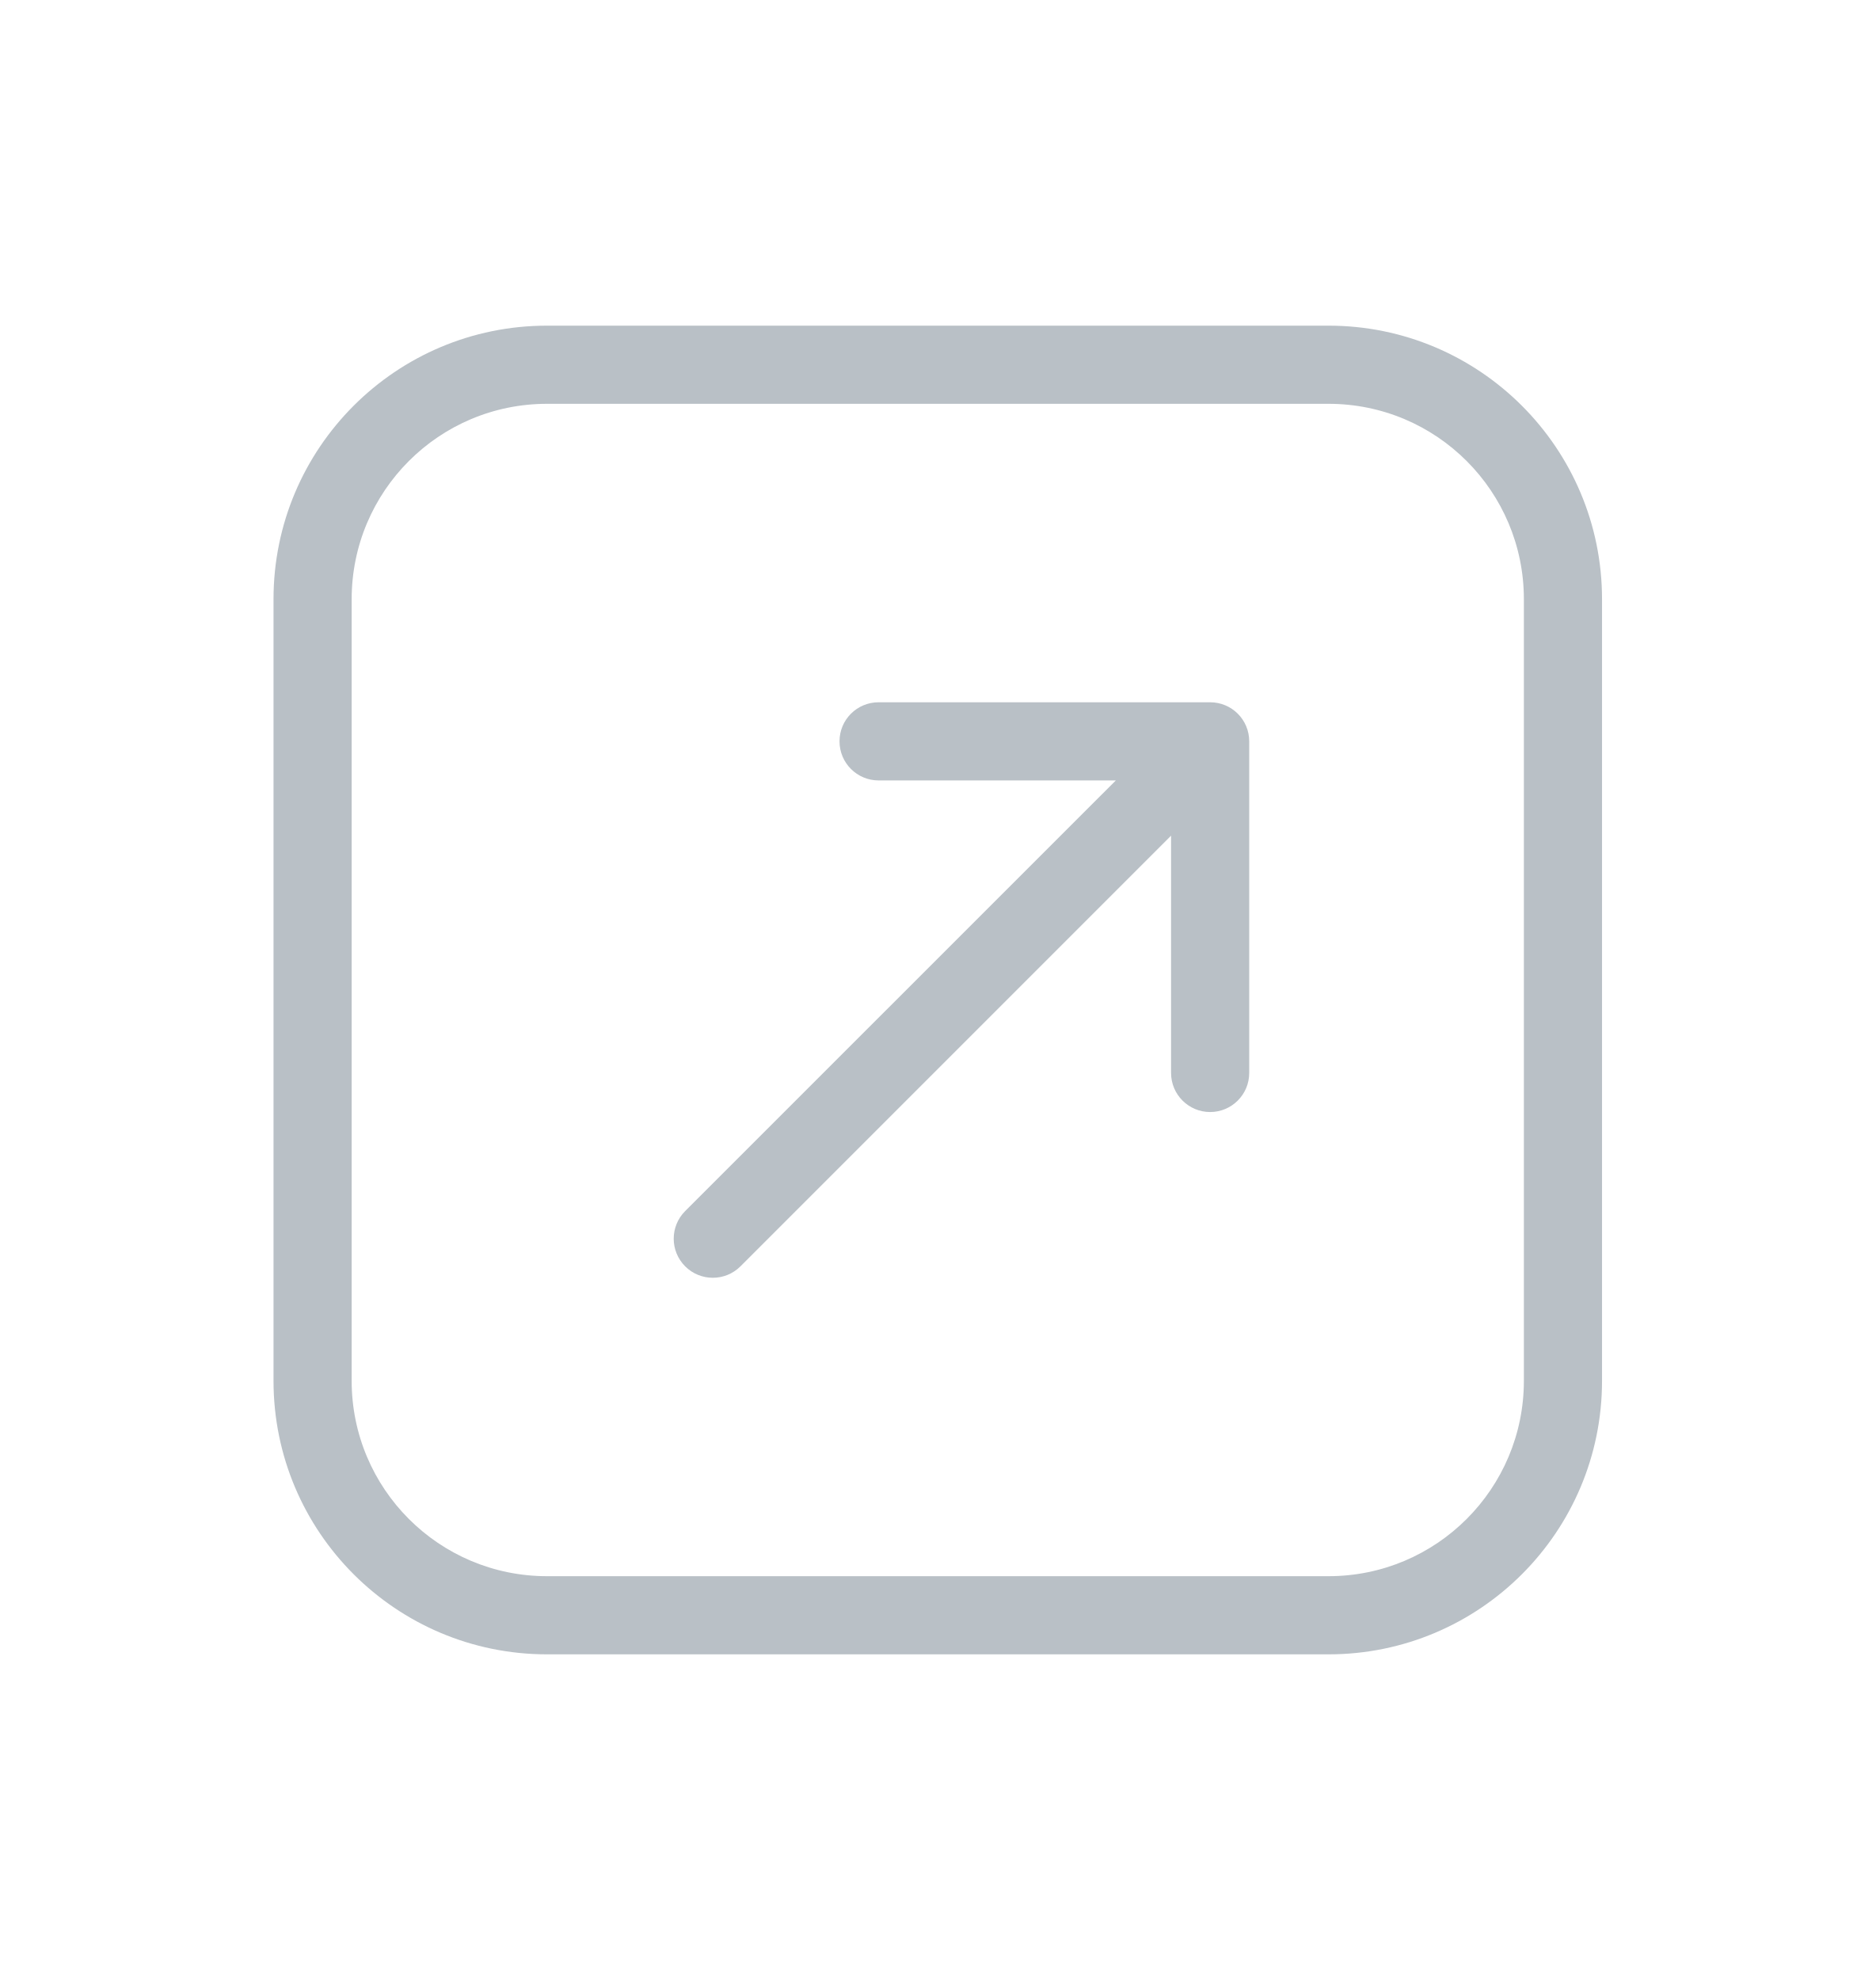
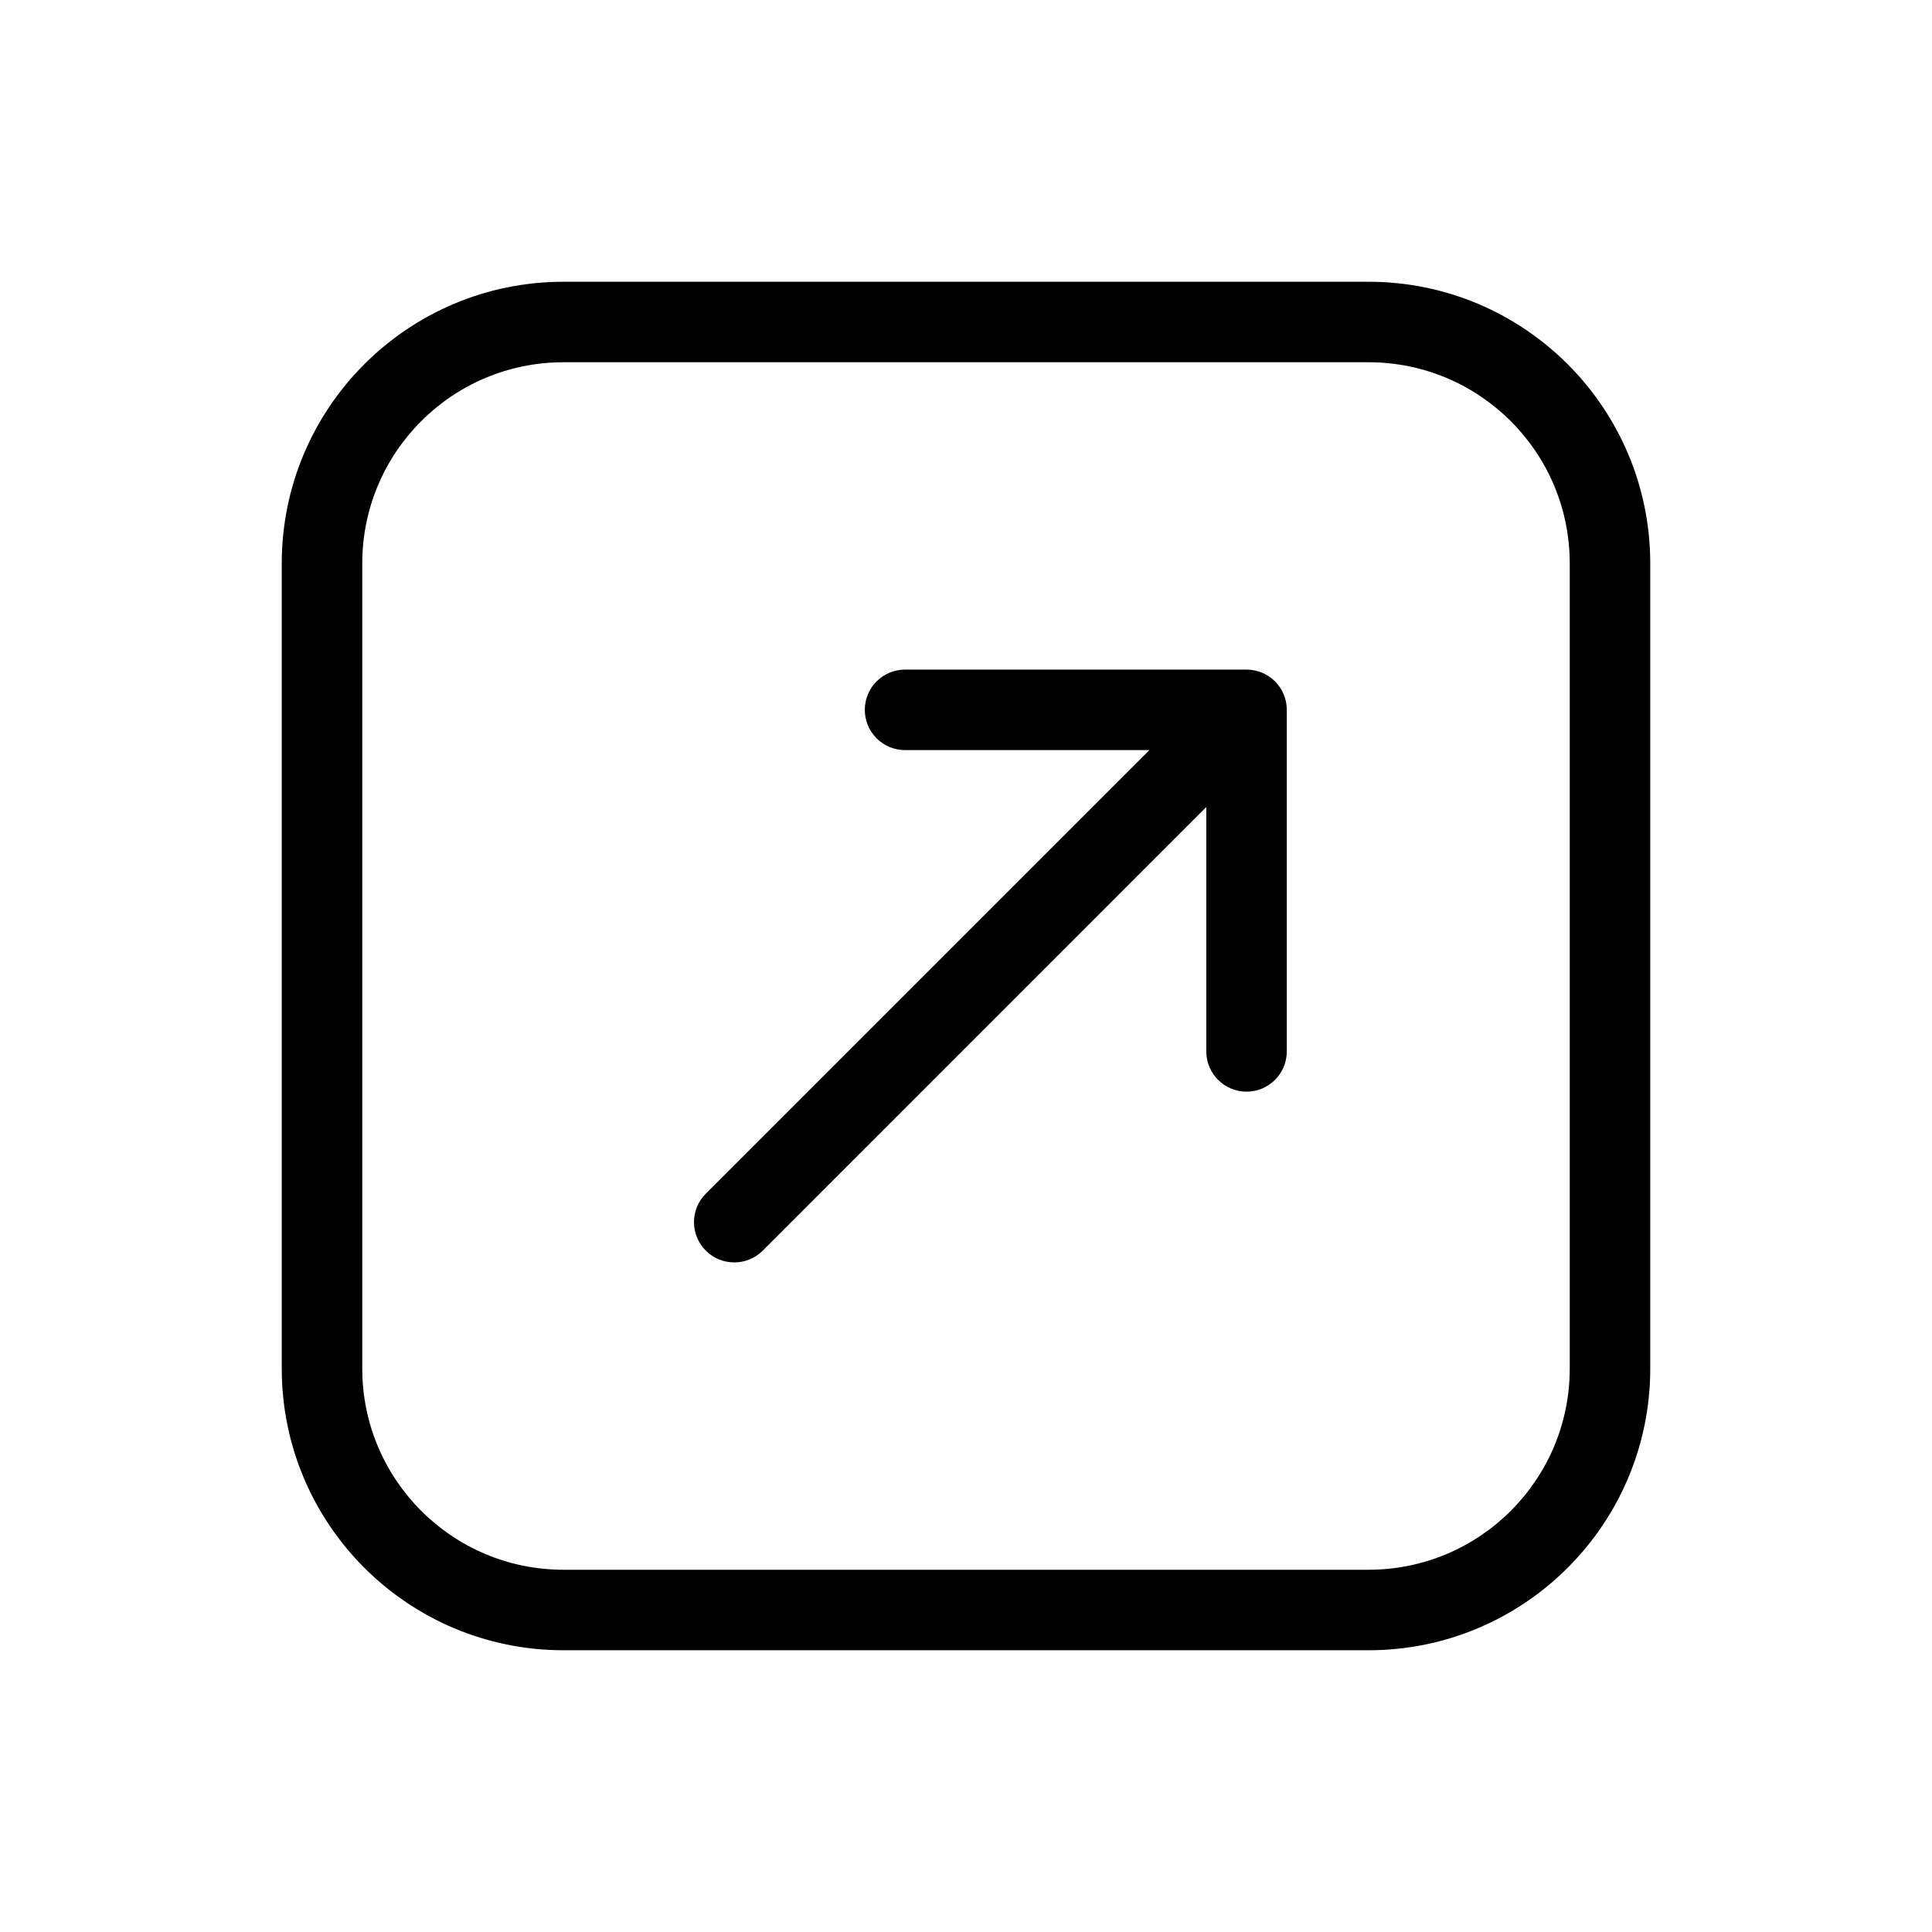
- <svg xmlns="http://www.w3.org/2000/svg" width="18" height="19" viewBox="0 0 18 19" fill="none">
-   <path fill-rule="evenodd" clip-rule="evenodd" d="M5.25 3.875C4.214 3.875 3.375 4.714 3.375 5.75V13.25C3.375 14.286 4.214 15.125 5.25 15.125H12.75C13.786 15.125 14.625 14.286 14.625 13.25V5.75C14.625 4.714 13.786 3.875 12.75 3.875H5.25ZM2.625 5.75C2.625 4.3 3.8 3.125 5.25 3.125H12.75C14.2 3.125 15.375 4.3 15.375 5.75V13.25C15.375 14.7 14.2 15.875 12.75 15.875H5.25C3.8 15.875 2.625 14.7 2.625 13.25V5.75ZM8.057 7.114C8.057 6.906 8.225 6.739 8.432 6.739H11.614C11.821 6.739 11.989 6.906 11.989 7.114V10.296C11.989 10.503 11.821 10.671 11.614 10.671C11.407 10.671 11.239 10.503 11.239 10.296V8.019L7.106 12.152C6.96 12.298 6.722 12.298 6.576 12.152C6.429 12.005 6.429 11.768 6.576 11.621L10.709 7.489H8.432C8.225 7.489 8.057 7.321 8.057 7.114Z" fill="#B9C0C6" />
+ <svg xmlns="http://www.w3.org/2000/svg" width="24" height="24" viewBox="0 0 24 24" fill="none">
+   <path fill-rule="evenodd" clip-rule="evenodd" d="M7 4.5C5.619 4.5 4.5 5.619 4.5 7V17C4.5 18.381 5.619 19.5 7 19.5H17C18.381 19.5 19.5 18.381 19.5 17V7C19.5 5.619 18.381 4.5 17 4.5H7ZM3.5 7C3.5 5.067 5.067 3.5 7 3.5H17C18.933 3.5 20.5 5.067 20.5 7V17C20.5 18.933 18.933 20.5 17 20.5H7C5.067 20.5 3.5 18.933 3.5 17V7ZM10.743 8.818C10.743 8.542 10.966 8.318 11.243 8.318H15.485C15.761 8.318 15.985 8.542 15.985 8.818V13.061C15.985 13.337 15.761 13.561 15.485 13.561C15.209 13.561 14.985 13.337 14.985 13.061V10.025L9.475 15.536C9.28 15.731 8.963 15.731 8.768 15.536C8.572 15.34 8.572 15.024 8.768 14.828L14.278 9.318H11.243C10.966 9.318 10.743 9.094 10.743 8.818Z" fill="black" />
</svg>
